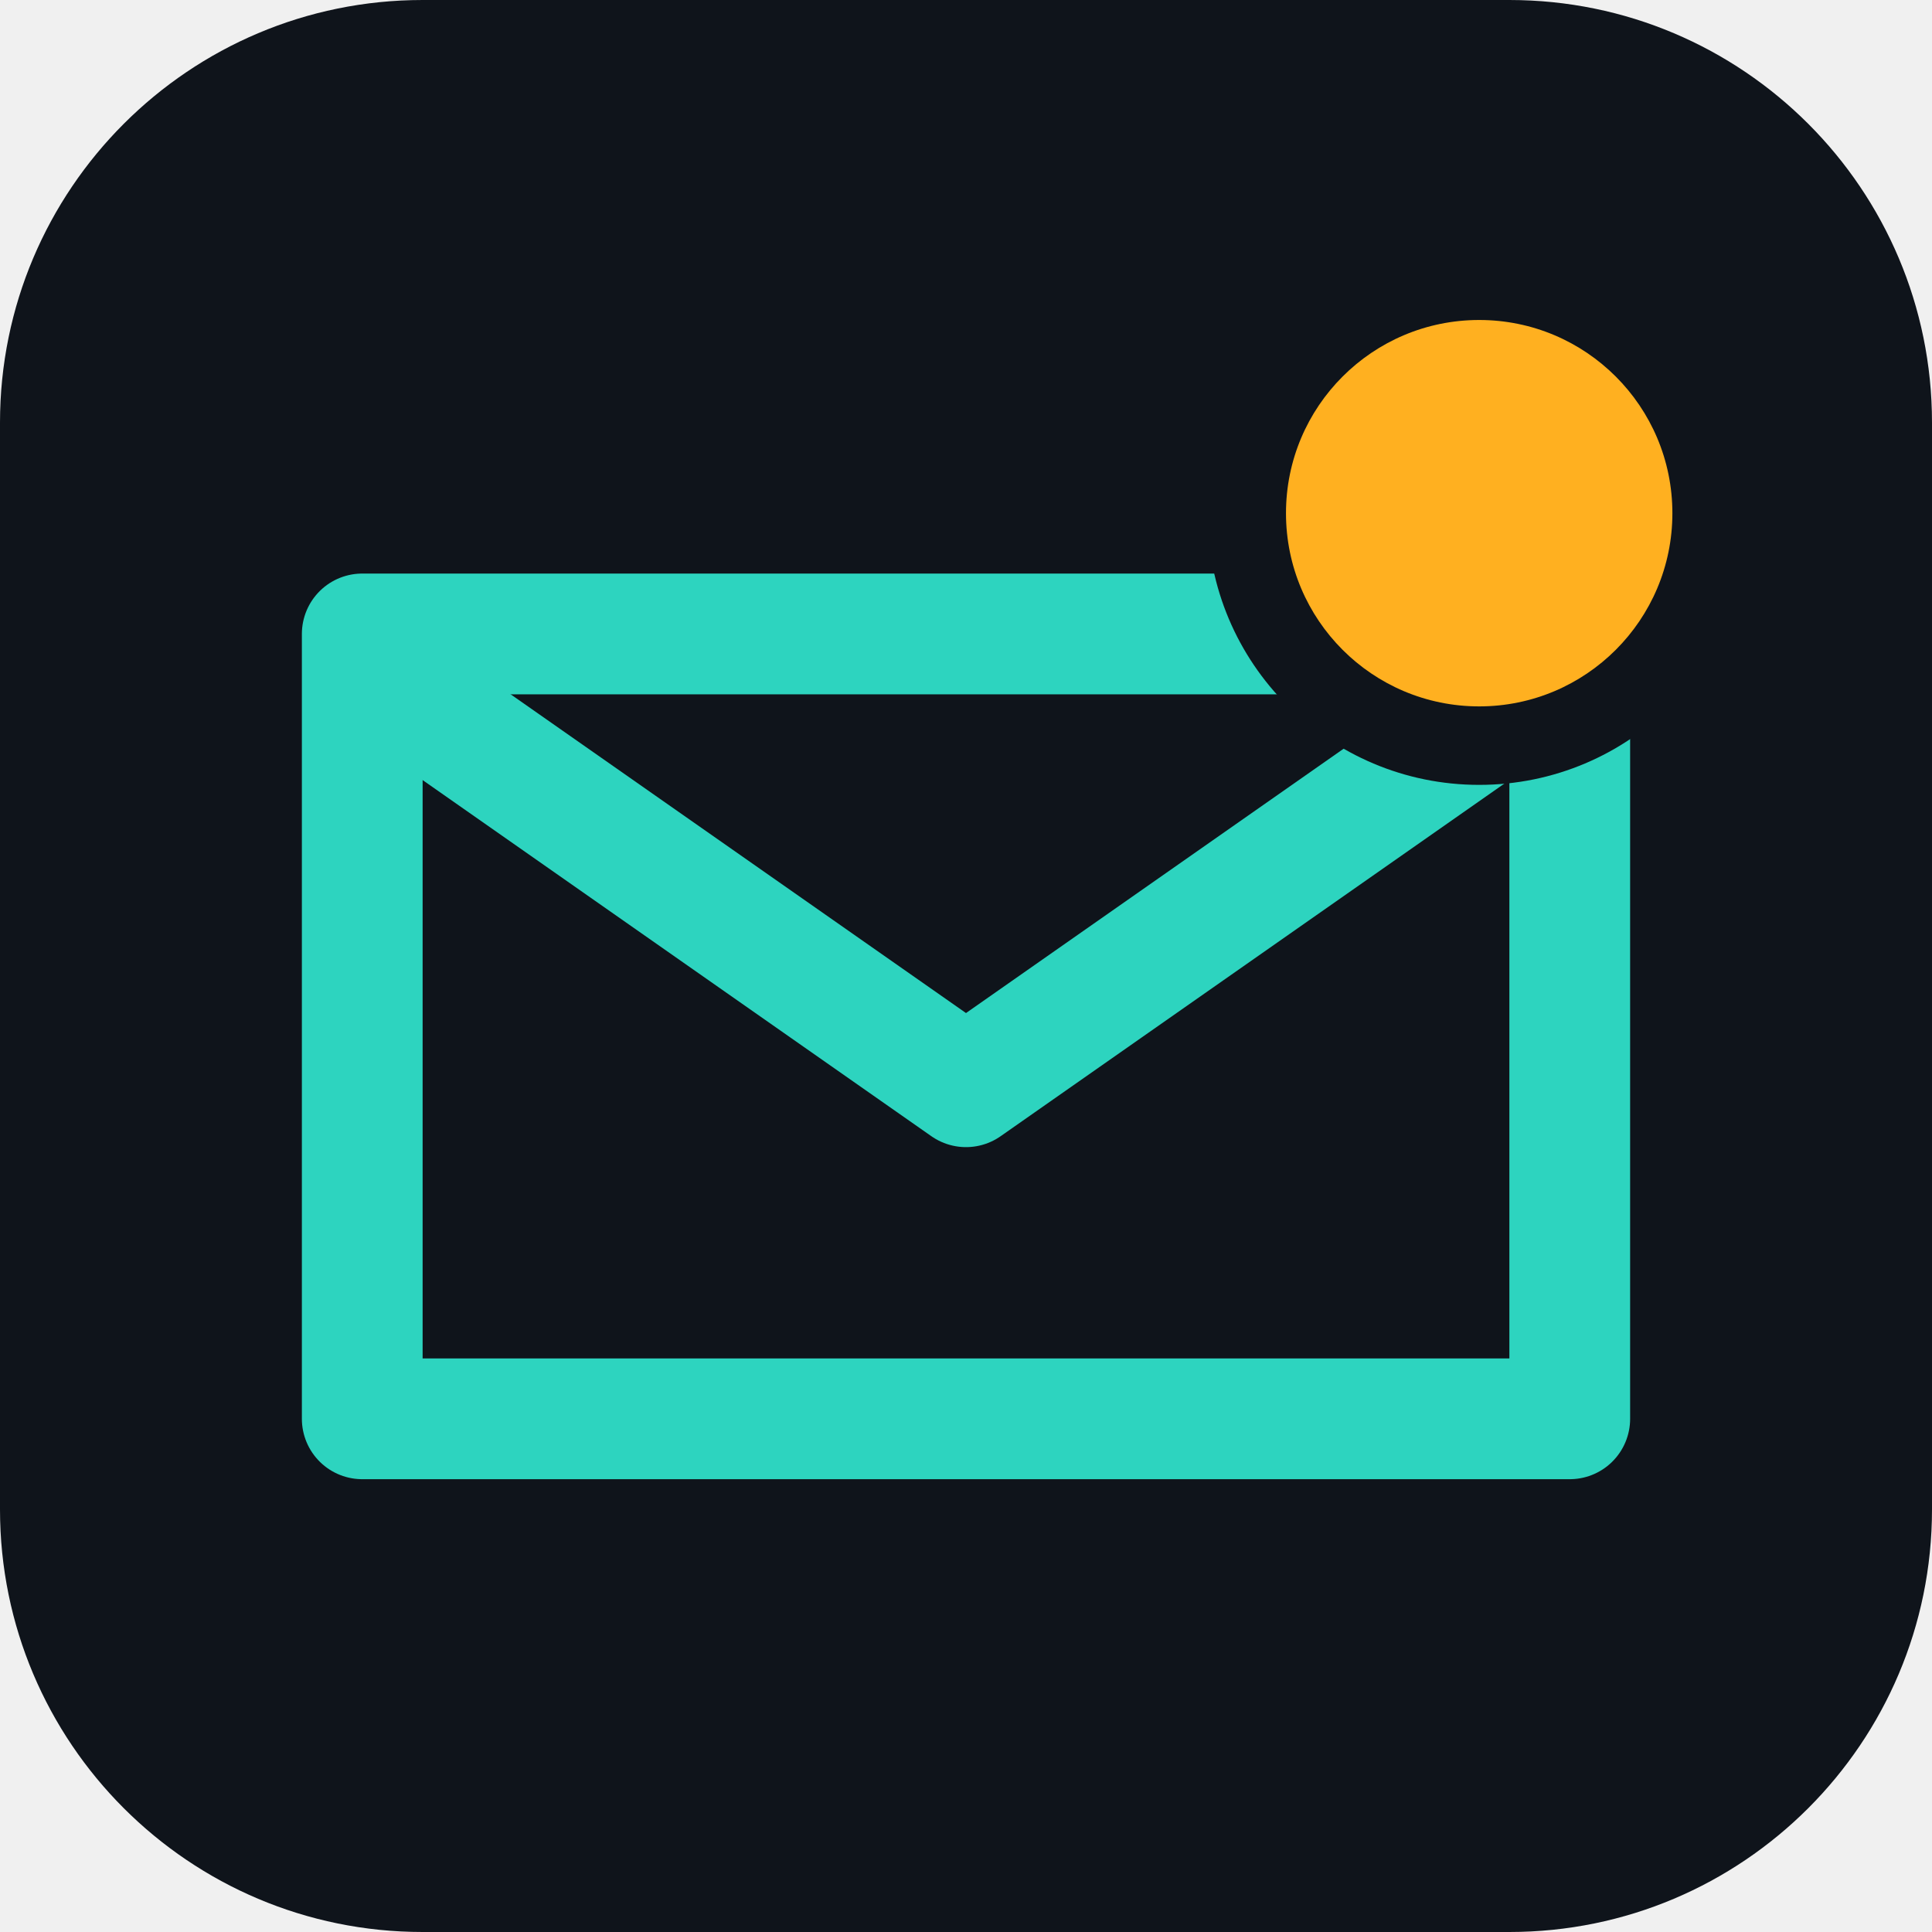
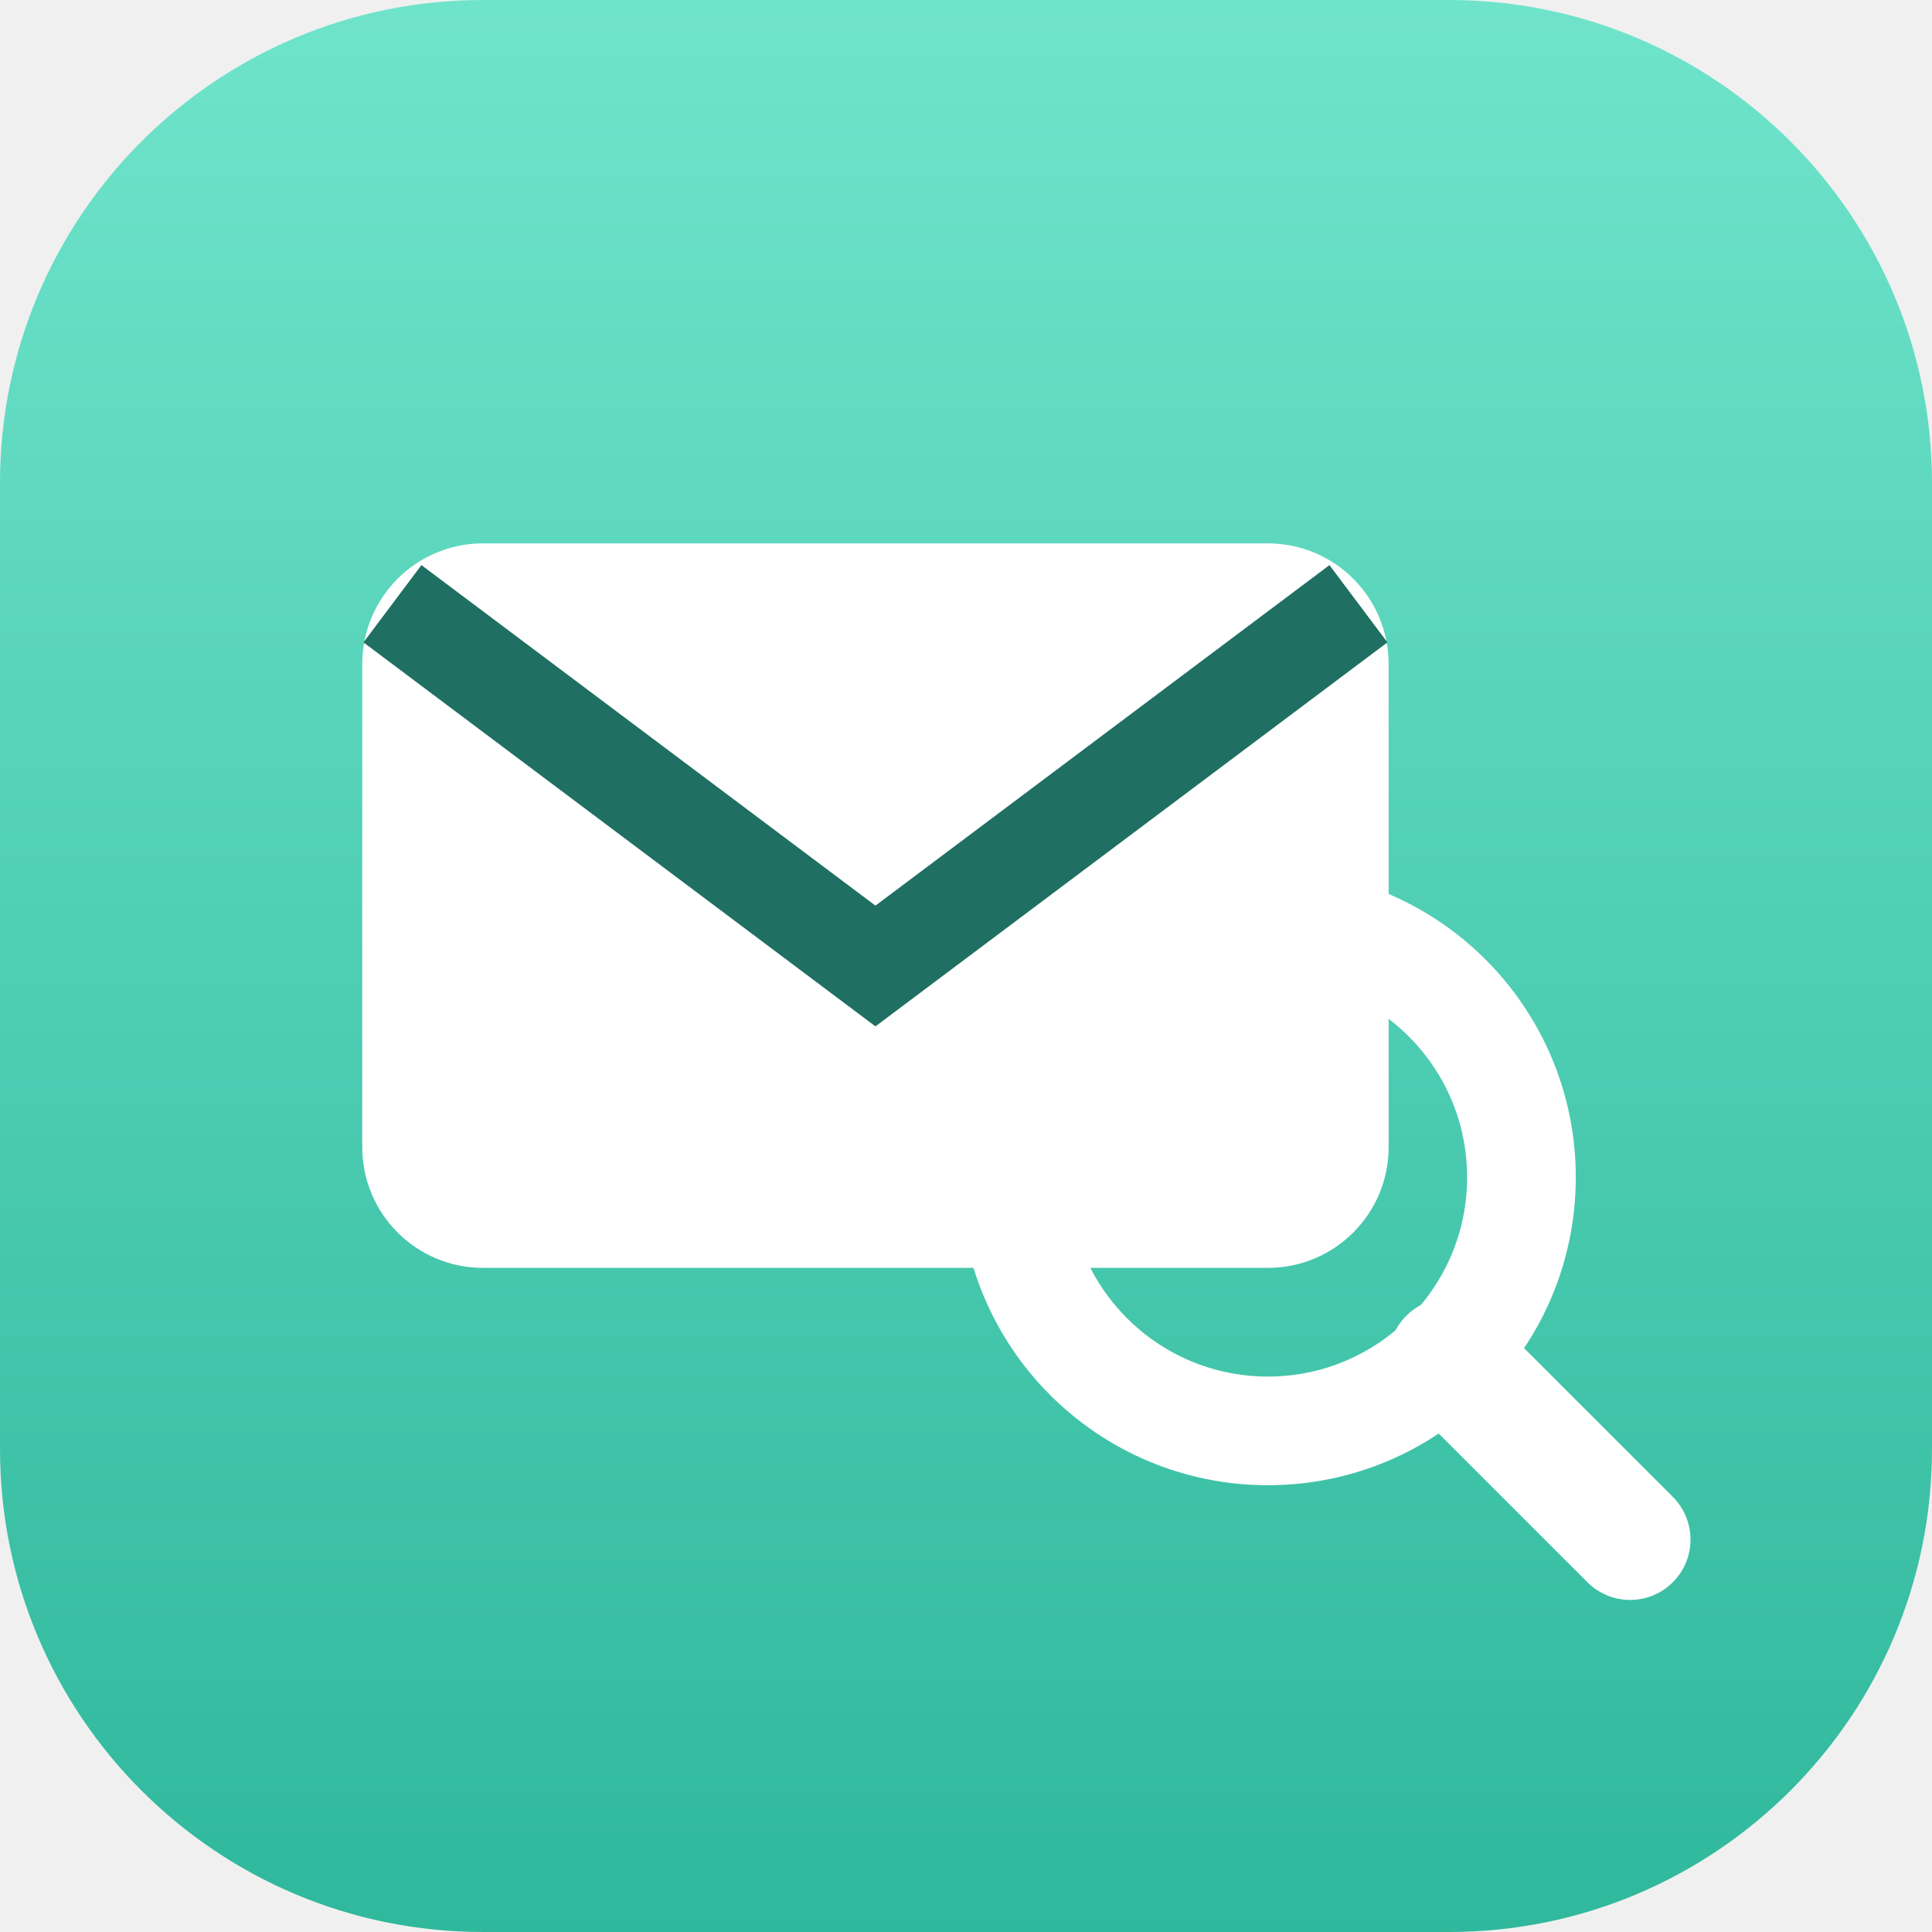
<svg xmlns="http://www.w3.org/2000/svg" viewBox="0 0 32 32">
-   <rect width="32" height="32" rx="7" fill="#0f141b" />
-   <path d="M6 10.5h20v13H6z" fill="none" stroke="#2dd4bf" stroke-width="2" stroke-linejoin="round" />
-   <path d="M6 11l10 7 10-7" fill="none" stroke="#2dd4bf" stroke-width="2" stroke-linejoin="round" />
-   <circle cx="24.5" cy="8.5" r="4.5" fill="#0f141b" />
-   <circle cx="24.5" cy="8.5" r="3.2" fill="#ffb020" />
+   <defs>
+     <linearGradient id="lg" x1="0" y1="0" x2="0" y2="1">
+       <stop offset="0" stop-color="#6FE4CB" />
+       <stop offset="1" stop-color="#2FB89C" />
+     </linearGradient>
+   </defs>
+   <rect x="0" y="0" width="32" height="32" rx="8" fill="url(#lg)" />
+   <rect x="6" y="9" width="17" height="12" rx="2" fill="#FFFFFF" />
+   <path d="M6.5 10 L14.5 16 L22.5 10" fill="none" stroke="#1F6F62" stroke-width="1.6" />
+   <circle cx="21" cy="19.5" r="4.2" fill="none" stroke="#FFFFFF" stroke-width="1.8" />
+   <path d="M24 22.5 L27 25.5" stroke="#FFFFFF" stroke-width="2" stroke-linecap="round" />
</svg>
